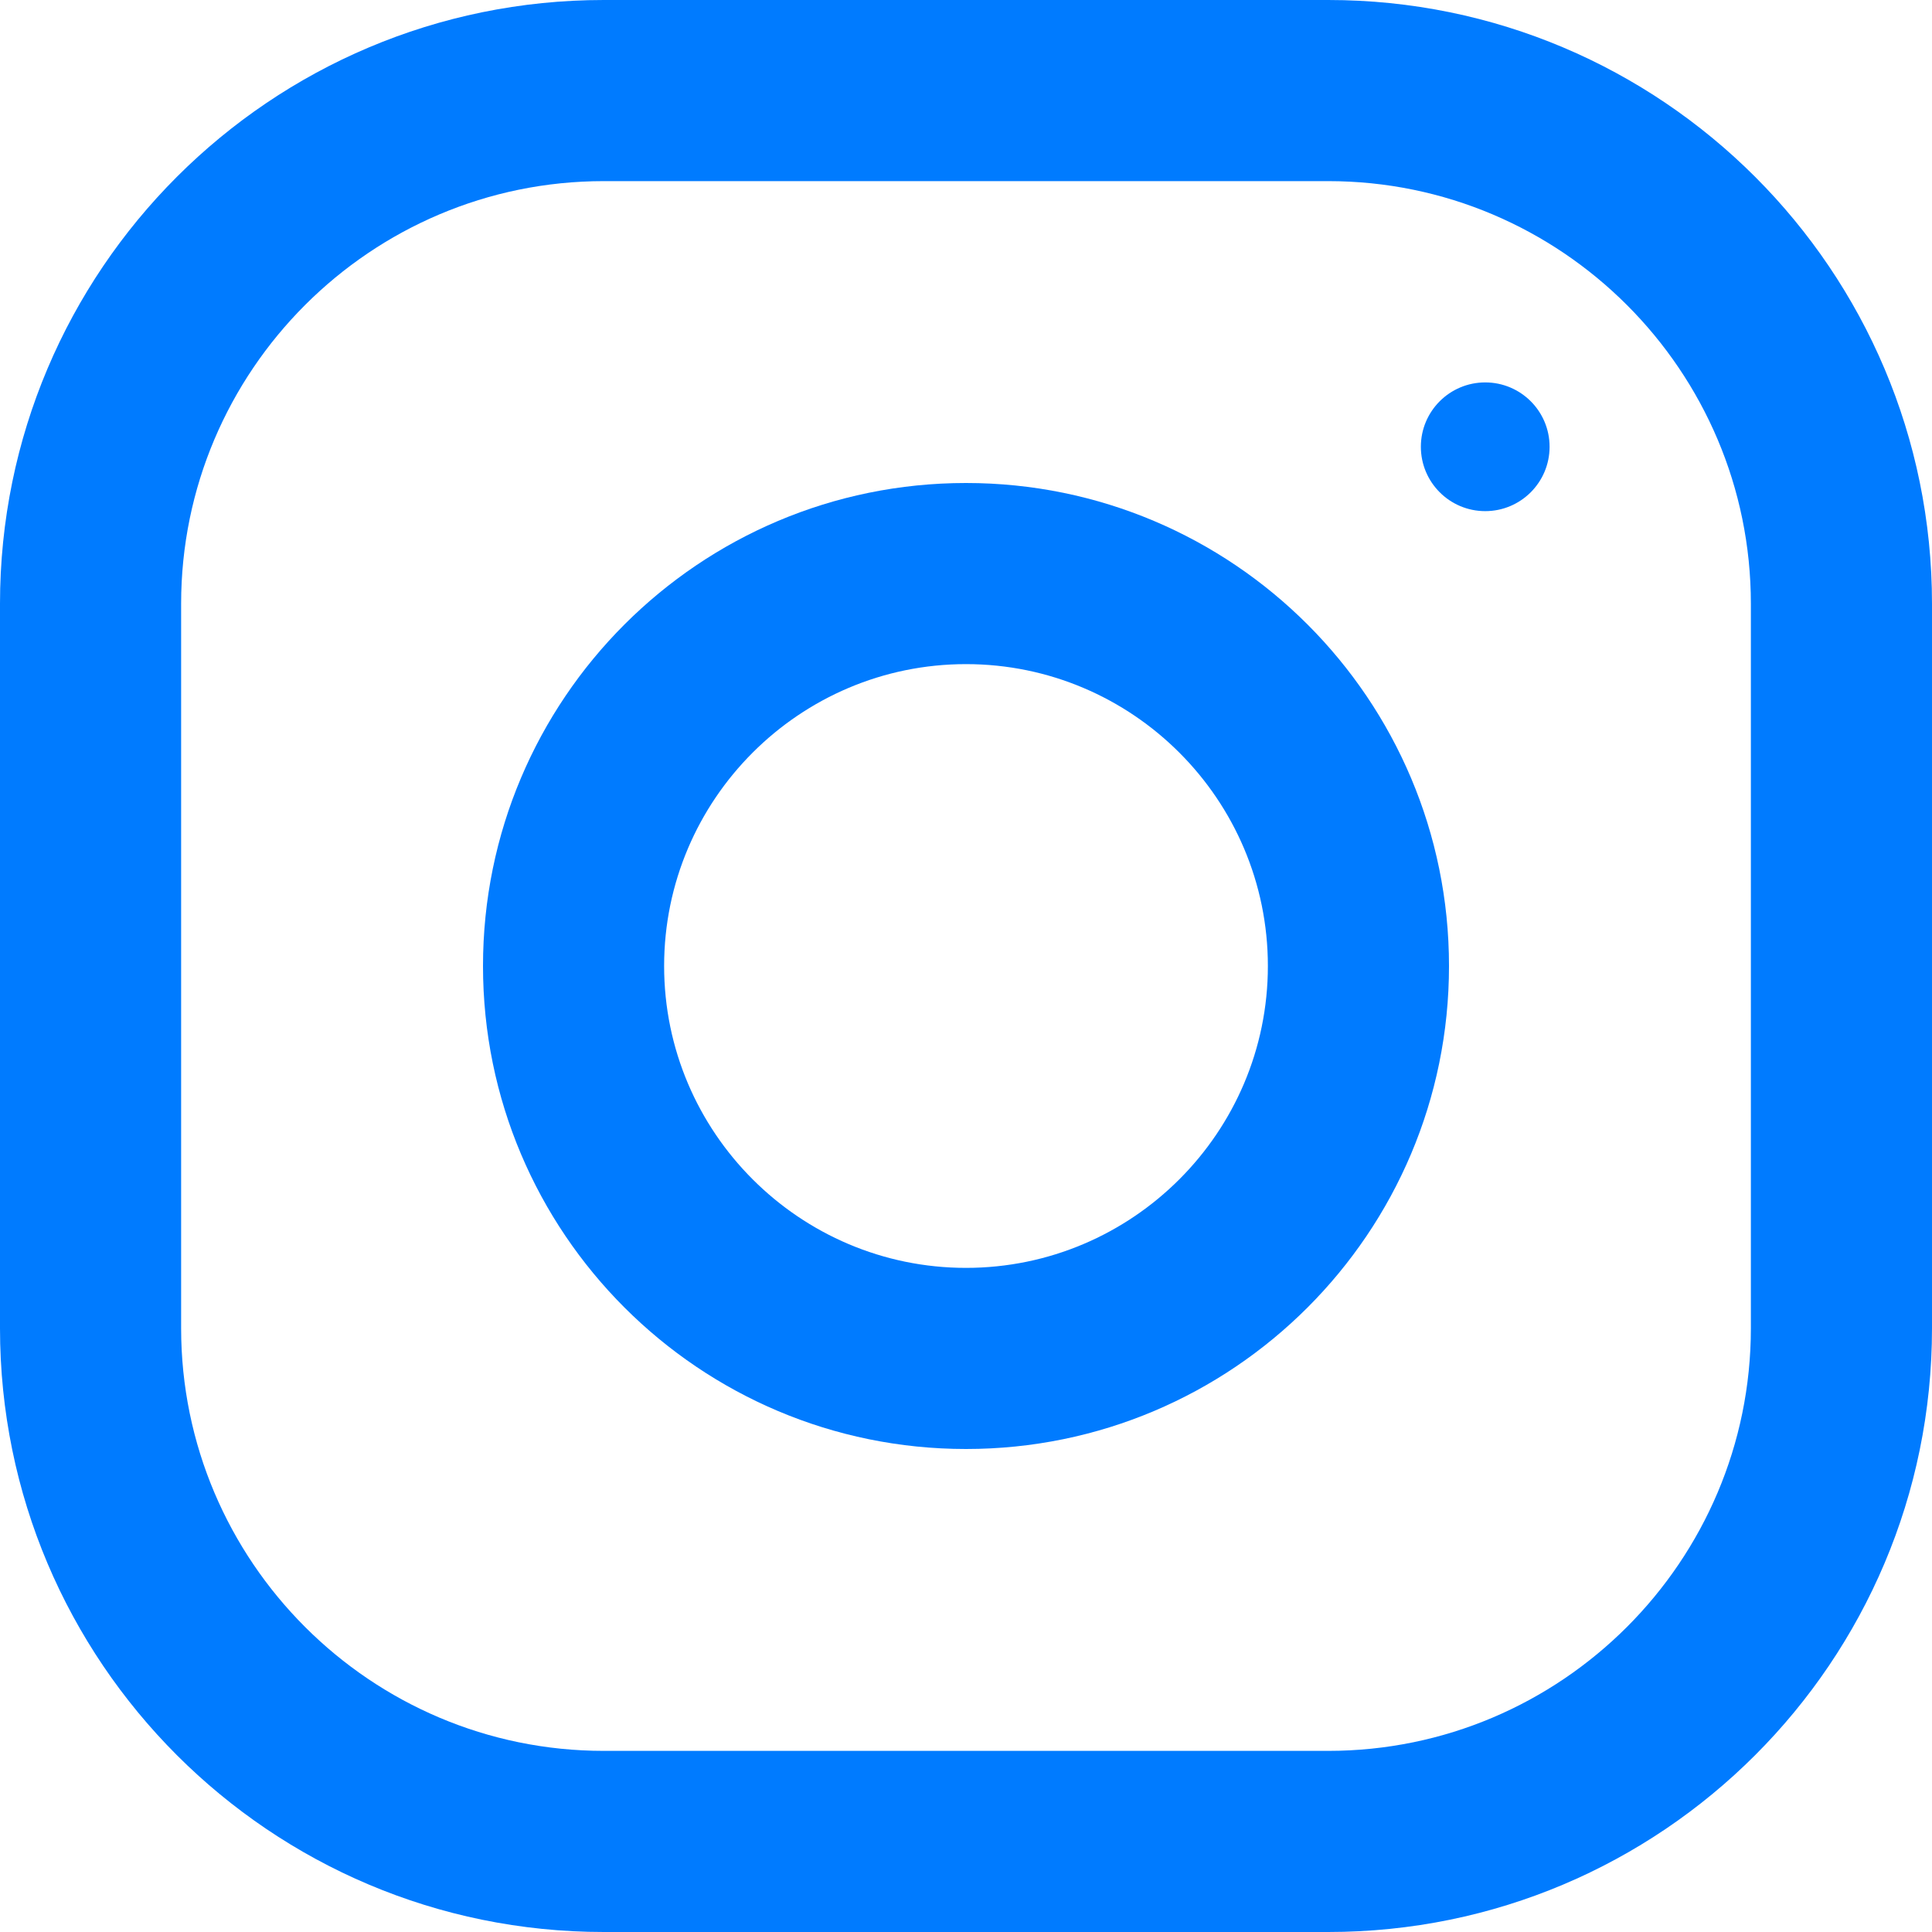
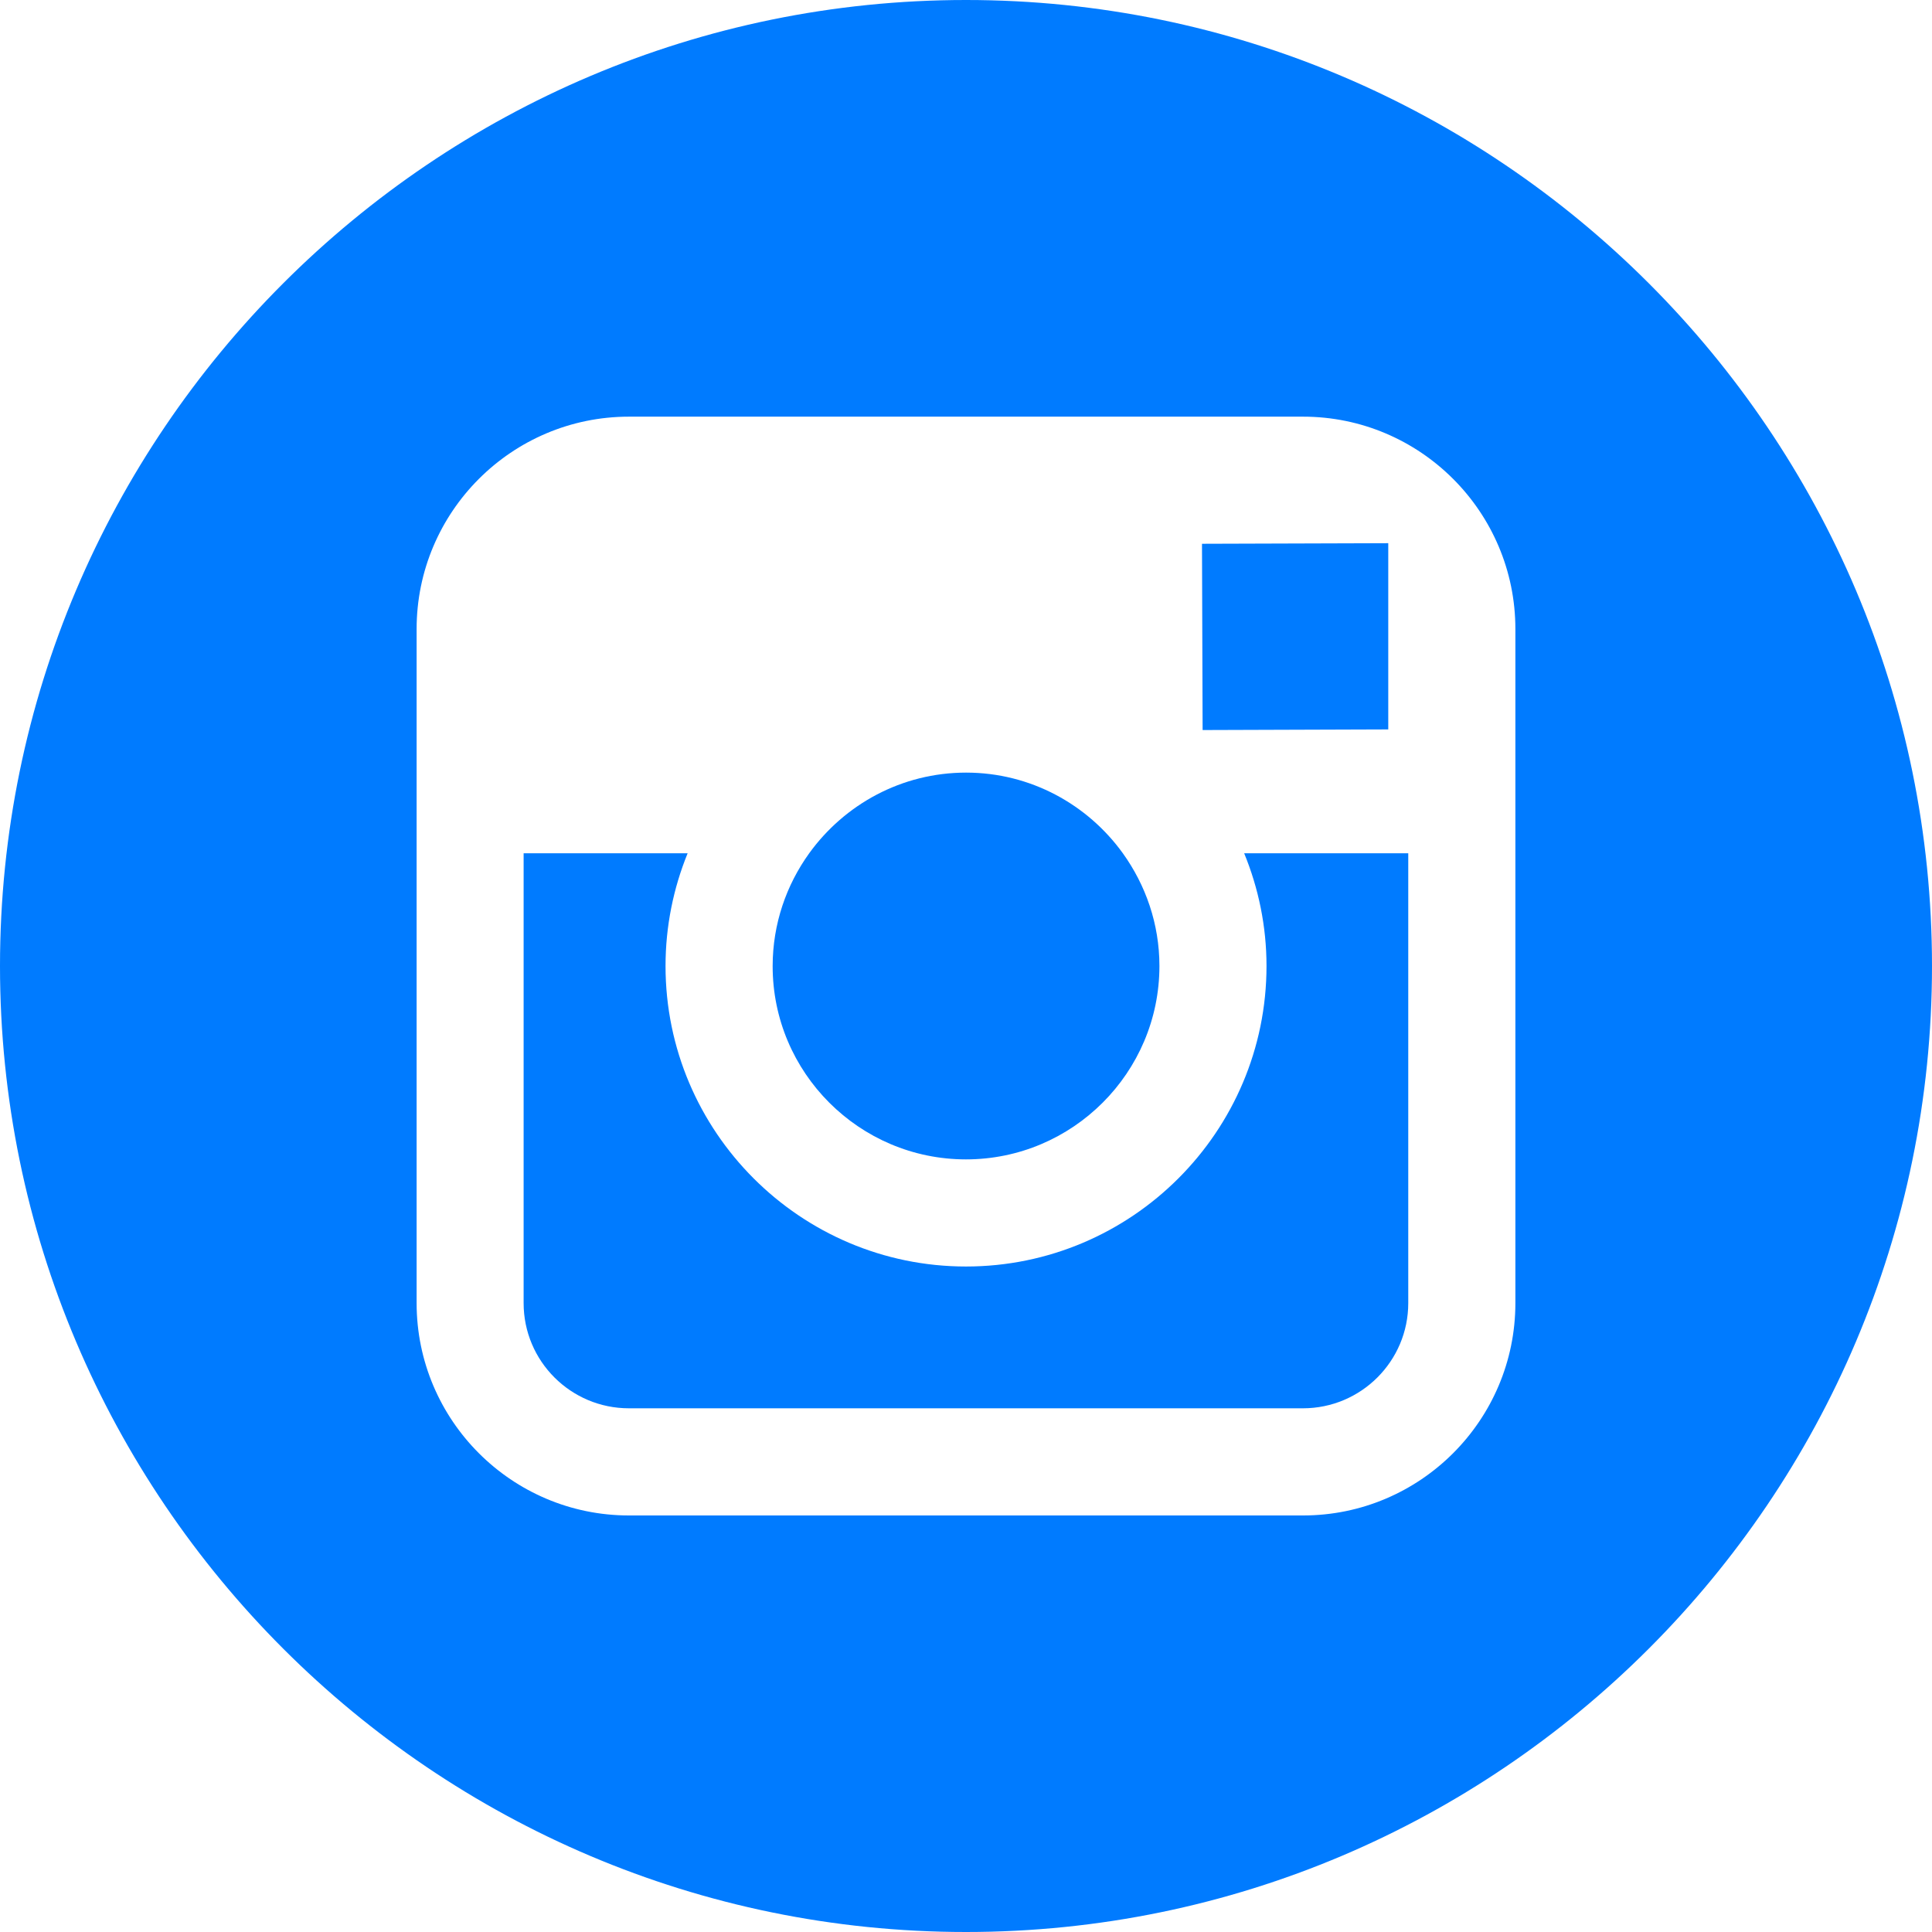
- <svg xmlns="http://www.w3.org/2000/svg" version="1.1" id="Capa_1" x="0px" y="0px" viewBox="0 0 512 512" style="enable-background:new 0 0 512 512;" xml:space="preserve" width="512px" height="512px" class="">
+ <svg xmlns="http://www.w3.org/2000/svg" version="1.1" id="Capa_1" x="0px" y="0px" width="512px" height="512px" viewBox="0 0 49.652 49.652" style="enable-background:new 0 0 49.652 49.652;" xml:space="preserve" class="">
  <g>
    <g>
      <g>
-         <path d="M352,0H160C71.648,0,0,71.648,0,160v192c0,88.352,71.648,160,160,160h192c88.352,0,160-71.648,160-160V160    C512,71.648,440.352,0,352,0z M464,352c0,61.76-50.24,112-112,112H160c-61.76,0-112-50.24-112-112V160C48,98.24,98.24,48,160,48    h192c61.76,0,112,50.24,112,112V352z" data-original="#000000" class="active-path" data-old_color="#000000" fill="#007BFF" />
-       </g>
-     </g>
-     <g>
-       <g>
-         <path d="M256,128c-70.688,0-128,57.312-128,128s57.312,128,128,128s128-57.312,128-128S326.688,128,256,128z M256,336    c-44.096,0-80-35.904-80-80c0-44.128,35.904-80,80-80s80,35.872,80,80C336,300.096,300.096,336,256,336z" data-original="#000000" class="active-path" data-old_color="#000000" fill="#007BFF" />
-       </g>
-     </g>
-     <g>
-       <g>
-         <circle cx="393.6" cy="118.4" r="17.056" data-original="#000000" class="active-path" data-old_color="#000000" fill="#007BFF" />
+         <g>
+           <path d="M24.825,29.796c2.739,0,4.972-2.229,4.972-4.97c0-1.082-0.354-2.081-0.94-2.897c-0.903-1.252-2.371-2.073-4.029-2.073     c-1.659,0-3.126,0.82-4.031,2.072c-0.588,0.816-0.939,1.815-0.94,2.897C19.854,27.566,22.085,29.796,24.825,29.796z" data-original="#000000" class="active-path" data-old_color="#000000" fill="#007BFF" />
+           <polygon points="35.678,18.746 35.678,14.58 35.678,13.96 35.055,13.962 30.891,13.975 30.907,18.762    " data-original="#000000" class="active-path" data-old_color="#000000" fill="#007BFF" />
+           <path d="M24.826,0C11.137,0,0,11.137,0,24.826c0,13.688,11.137,24.826,24.826,24.826c13.688,0,24.826-11.138,24.826-24.826     C49.652,11.137,38.516,0,24.826,0z M38.945,21.929v11.56c0,3.011-2.448,5.458-5.457,5.458H16.164     c-3.01,0-5.457-2.447-5.457-5.458v-11.56v-5.764c0-3.01,2.447-5.457,5.457-5.457h17.323c3.01,0,5.458,2.447,5.458,5.457V21.929z" data-original="#000000" class="active-path" data-old_color="#000000" fill="#007BFF" />
+           <path d="M32.549,24.826c0,4.257-3.464,7.723-7.723,7.723c-4.259,0-7.722-3.466-7.722-7.723c0-1.024,0.204-2.003,0.568-2.897     h-4.215v11.56c0,1.494,1.213,2.704,2.706,2.704h17.323c1.491,0,2.706-1.21,2.706-2.704v-11.56h-4.217     C32.342,22.823,32.549,23.802,32.549,24.826z" data-original="#000000" class="active-path" data-old_color="#000000" fill="#007BFF" />
+         </g>
      </g>
    </g>
  </g>
</svg>
